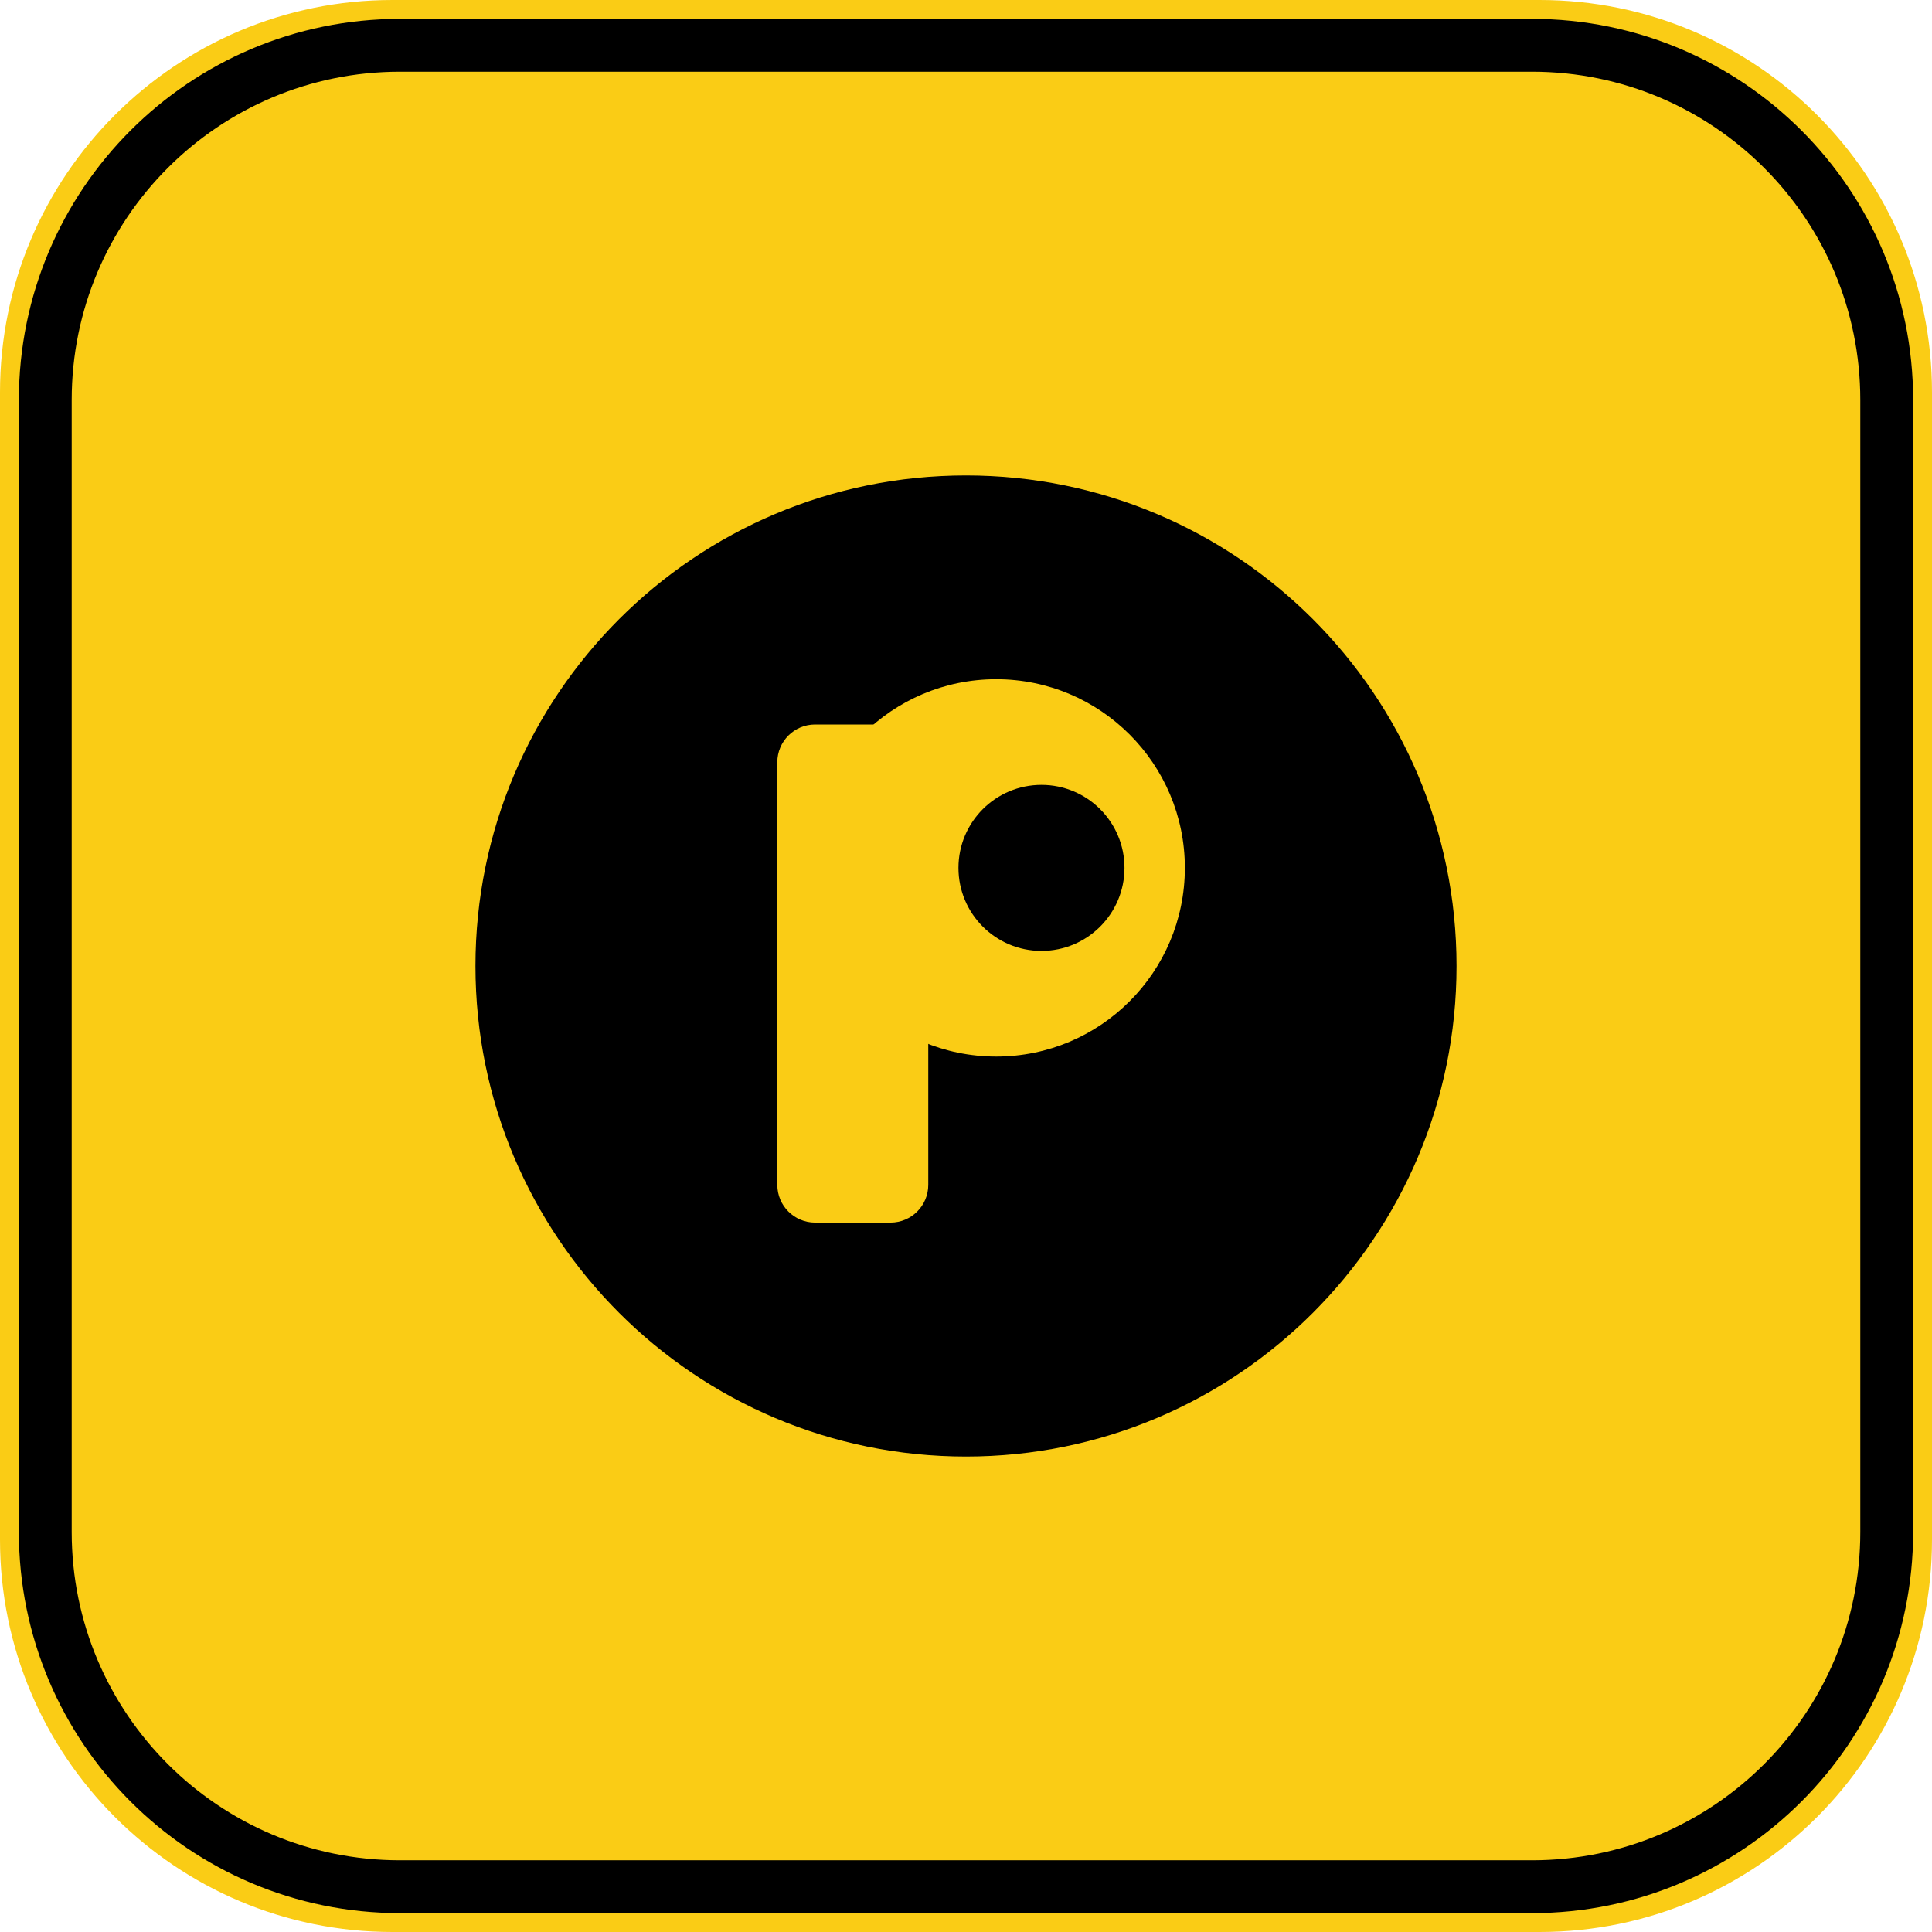
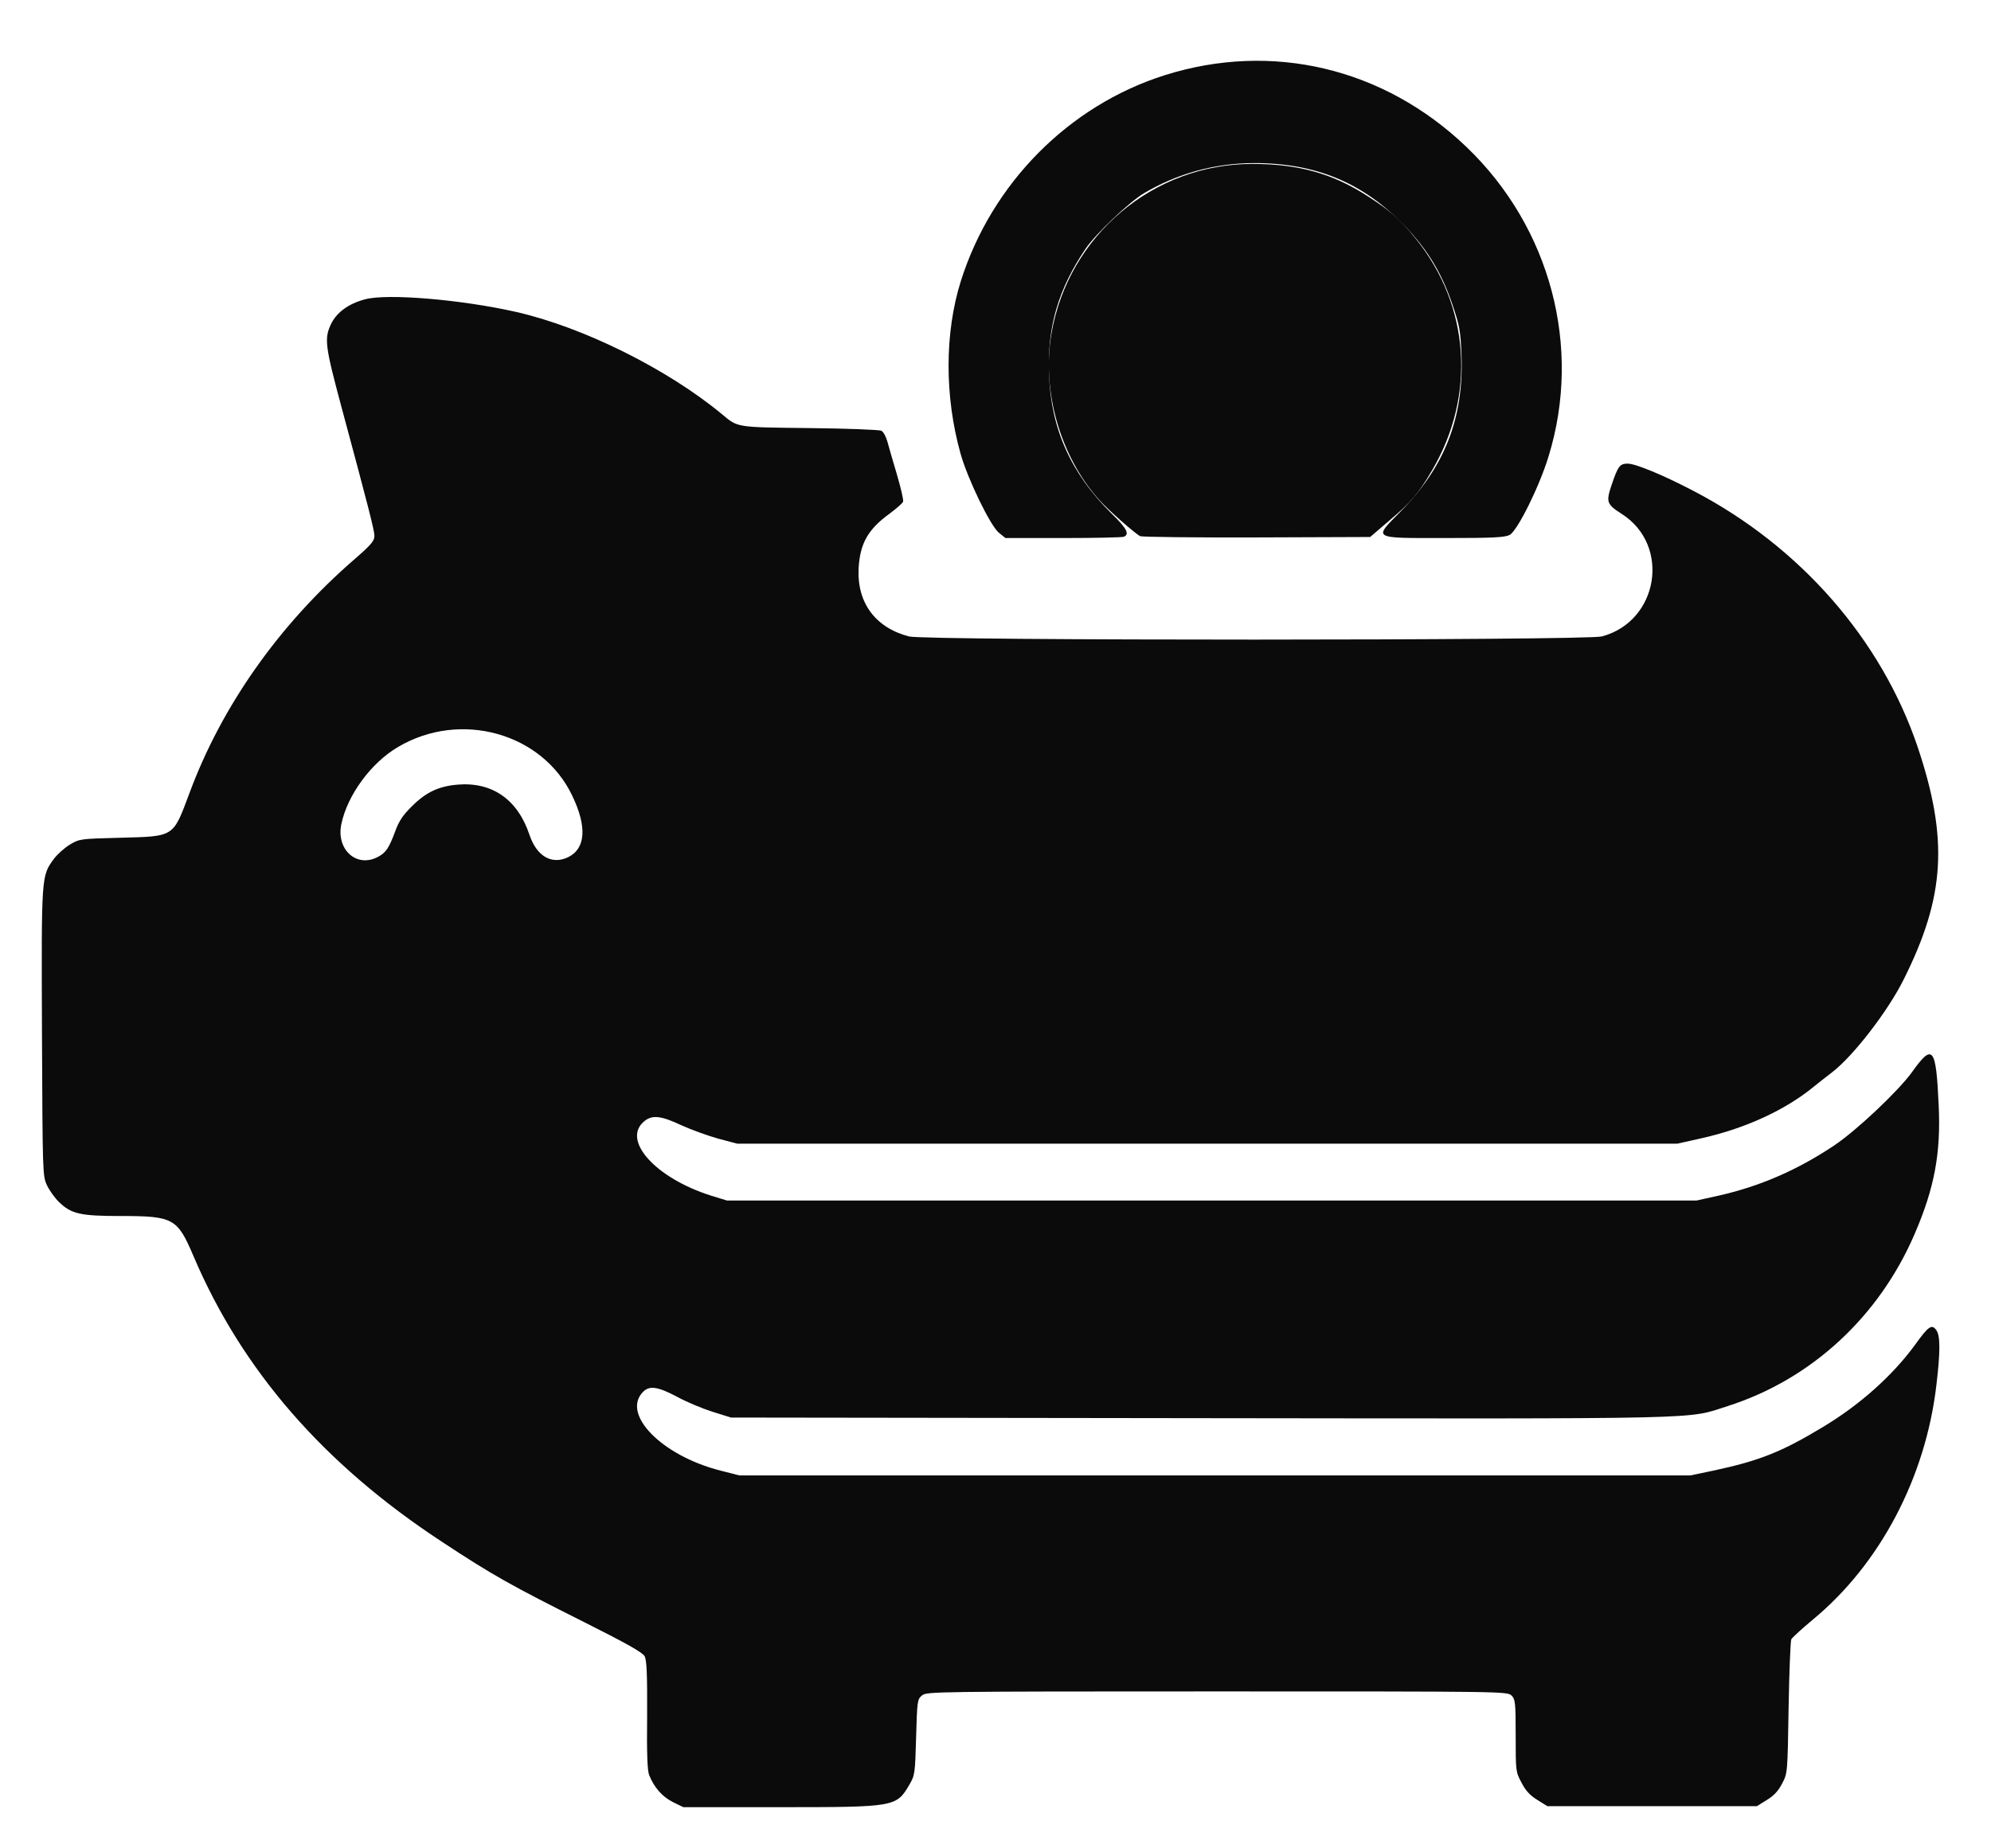
- <svg xmlns="http://www.w3.org/2000/svg" viewBox="0 0 512 512">
-   <rect width="512" height="512" rx="104" fill="#facc15" />
-   <rect x="12" y="12" width="488" height="488" rx="94" fill="none" stroke="#000" stroke-width="14" />
-   <circle cx="256" cy="256" r="130" fill="#000" />
-   <rect x="206" y="192" width="40" height="132" rx="10" fill="#facc15" />
-   <circle cx="264" cy="230" r="50" fill="#facc15" />
-   <circle cx="276" cy="230" r="22" fill="#000" />
+ <svg xmlns="http://www.w3.org/2000/svg" viewBox="0 0 963 894">
+   <g transform="translate(-519.9 -367.7)">
+     <path d="M845.3 1239.5C840.2 1236.9 836.3 1232.5 833.9 1226.5C833.0 1224.4 832.7 1216.0 832.9 1197.5C833.0 1177.8 832.7 1170.9 831.7 1169.0C830.8 1167.2 823.2 1162.9 802.5 1152.5C767.2 1134.8 758.2 1129.8 733.5 1113.5C676.4 1076.0 636.9 1030.5 613.4 975.2C605.7 957.1 603.7 956.0 578.3 956.0C558.8 956.0 554.4 955.0 548.5 949.3C546.4 947.3 543.8 943.6 542.6 941.1C540.5 936.6 540.5 935.3 540.2 867.1C539.9 790.8 539.9 791.6 545.9 783.3C547.6 781.0 551.1 777.9 553.7 776.3C558.4 773.5 558.8 773.5 578.0 773.0C604.4 772.3 603.5 772.9 611.5 751.5C627.1 709.3 654.9 669.9 691.2 638.4C699.5 631.2 701.0 629.4 701.0 626.9C701.0 624.4 698.1 613.0 685.3 565.5C677.1 535.0 676.6 531.5 680.1 524.3C682.8 518.8 688.5 514.6 696.5 512.5C707.2 509.6 742.9 512.6 769.5 518.6C802.0 526.0 842.5 546.1 869.0 568.0C876.9 574.6 875.5 574.4 911.5 574.8C929.6 575.0 945.3 575.6 946.2 576.1C947.2 576.6 948.4 578.9 949.1 581.3C949.7 583.6 951.8 590.8 953.7 597.2C955.6 603.7 957.0 609.6 956.7 610.4C956.4 611.2 953.5 613.7 950.3 616.1C939.8 623.7 935.9 630.5 935.2 642.5C934.3 659.2 943.2 671.3 959.5 675.6C967.1 677.7 1287.1 677.6 1294.7 675.6C1322.1 668.3 1328.1 631.6 1304.4 616.4C1296.9 611.6 1296.6 610.6 1299.5 602.0C1302.5 593.2 1303.4 592.0 1307.2 592.0C1311.0 592.0 1324.5 597.6 1339.0 605.2C1390.6 632.1 1429.8 677.0 1447.4 729.0C1462.4 773.7 1460.7 801.5 1440.7 841.5C1433.0 857.0 1416.2 878.7 1406.0 886.5C1403.1 888.7 1399.3 891.7 1397.6 893.1C1383.7 904.6 1364.3 913.6 1342.8 918.4L1331.2 921.0L1103.8 921.0L876.5 921.0L867.4 918.6C862.4 917.2 854.3 914.3 849.5 912.1C839.7 907.5 835.5 907.0 831.7 910.0C820.2 919.1 836.9 937.7 864.0 946.2L871.5 948.5L1106.0 948.5L1340.5 948.5L1350.9 946.2C1371.0 941.7 1389.2 933.8 1407.0 921.9C1417.8 914.7 1438.1 895.5 1444.6 886.5C1454.8 872.2 1456.3 874.1 1457.6 902.5C1458.7 925.7 1455.5 942.6 1446.0 964.6C1428.8 1004.7 1396.0 1035.0 1355.7 1047.9C1335.3 1054.4 1351.4 1054.1 1101.0 1053.8L873.5 1053.5L864.5 1050.7C859.5 1049.1 851.8 1045.9 847.3 1043.4C838.2 1038.6 834.1 1037.9 831.0 1041.0C820.2 1051.8 840.0 1072.0 868.5 1079.2L877.5 1081.5L1107.5 1081.5L1337.5 1081.5L1348.5 1079.2C1370.9 1074.4 1381.5 1070.2 1401.4 1058.2C1419.3 1047.5 1435.2 1033.3 1446.1 1018.4C1452.7 1009.2 1454.3 1008.1 1456.5 1011.3C1458.4 1014.0 1458.4 1021.7 1456.5 1037.7C1451.3 1082.5 1429.2 1124.4 1396.8 1151.2C1391.5 1155.6 1386.8 1159.9 1386.3 1160.8C1385.9 1161.8 1385.3 1176.7 1385.0 1194.0C1384.5 1225.4 1384.5 1225.6 1381.9 1230.5C1380.1 1234.0 1378.0 1236.4 1374.5 1238.5L1369.7 1241.5L1319.0 1241.5L1268.3 1241.5L1263.5 1238.5C1259.9 1236.3 1257.8 1234.0 1255.8 1230.1C1253.0 1224.9 1253.0 1224.5 1253.0 1207.4C1253.0 1191.3 1252.8 1189.8 1251.0 1188.0C1249.0 1186.0 1247.7 1186.0 1108.6 1186.0C971.9 1186.0 968.2 1186.1 965.9 1187.9C963.6 1189.8 963.5 1190.4 963.0 1208.2C962.5 1225.9 962.4 1226.6 959.7 1231.2C953.4 1241.9 952.9 1242.0 896.9 1242.0L850.4 1242.0L845.3 1239.5ZM702.8 782.2C706.6 780.2 708.1 777.9 711.2 769.5C712.8 765.1 714.8 762.0 719.1 757.8C725.9 751.0 732.0 748.1 741.2 747.3C758.0 745.9 770.3 754.5 776.0 771.6C779.5 782.0 786.8 786.2 794.7 782.4C803.2 778.2 803.9 767.7 796.7 752.7C782.3 722.3 742.6 711.2 712.4 729.1C699.4 736.7 687.9 752.4 685.0 766.4C682.4 778.8 692.5 787.8 702.8 782.2ZM1003.0 625.4C998.8 621.9 987.9 599.3 984.5 587.2C976.7 559.3 976.8 528.7 984.6 503.8C999.5 456.5 1036.8 418.8 1083.2 404.1C1135.1 387.7 1189.2 400.5 1229.2 438.8C1269.8 477.7 1285.2 535.6 1268.9 588.5C1264.4 603.3 1253.8 624.5 1250.1 626.5C1247.6 627.7 1242.3 628.0 1219.2 628.0C1183.1 628.0 1184.1 628.6 1197.2 615.3C1218.7 593.6 1227.9 569.9 1226.8 539.5C1226.3 527.6 1225.9 525.4 1222.4 515.0C1217.2 499.8 1210.6 488.8 1199.7 477.4C1179.4 456.1 1156.4 446.5 1126.0 446.6C1107.3 446.7 1089.2 451.7 1073.2 461.2C1066.1 465.4 1049.8 480.9 1045.0 488.0C1031.8 507.5 1026.4 525.8 1027.3 548.7C1028.2 575.2 1037.9 596.7 1057.4 616.0C1065.0 623.4 1066.4 626.2 1063.4 627.4C1062.5 627.7 1049.3 628.0 1034.0 628.0L1006.2 628.0L1003.0 625.4Z" fill="#0B0B0B" fill-rule="evenodd" />
+     <path d="M1071.4 627.1C1069.2 626.1 1056.2 614.7 1051.7 609.7C1032.7 588.6 1023.6 556.8 1028.5 528.9C1036.7 481.6 1077.8 447.0 1125.6 447.0C1147.9 447.0 1164.6 451.7 1181.4 462.6C1193.1 470.2 1197.1 473.8 1205.0 483.6C1230.8 515.8 1233.8 558.9 1212.7 595.0C1206.0 606.5 1202.5 610.6 1191.7 619.7L1182.6 627.5L1128.0 627.7C1098.0 627.8 1072.6 627.5 1071.4 627.1Z" fill="#0B0B0B" />
+   </g>
</svg>
